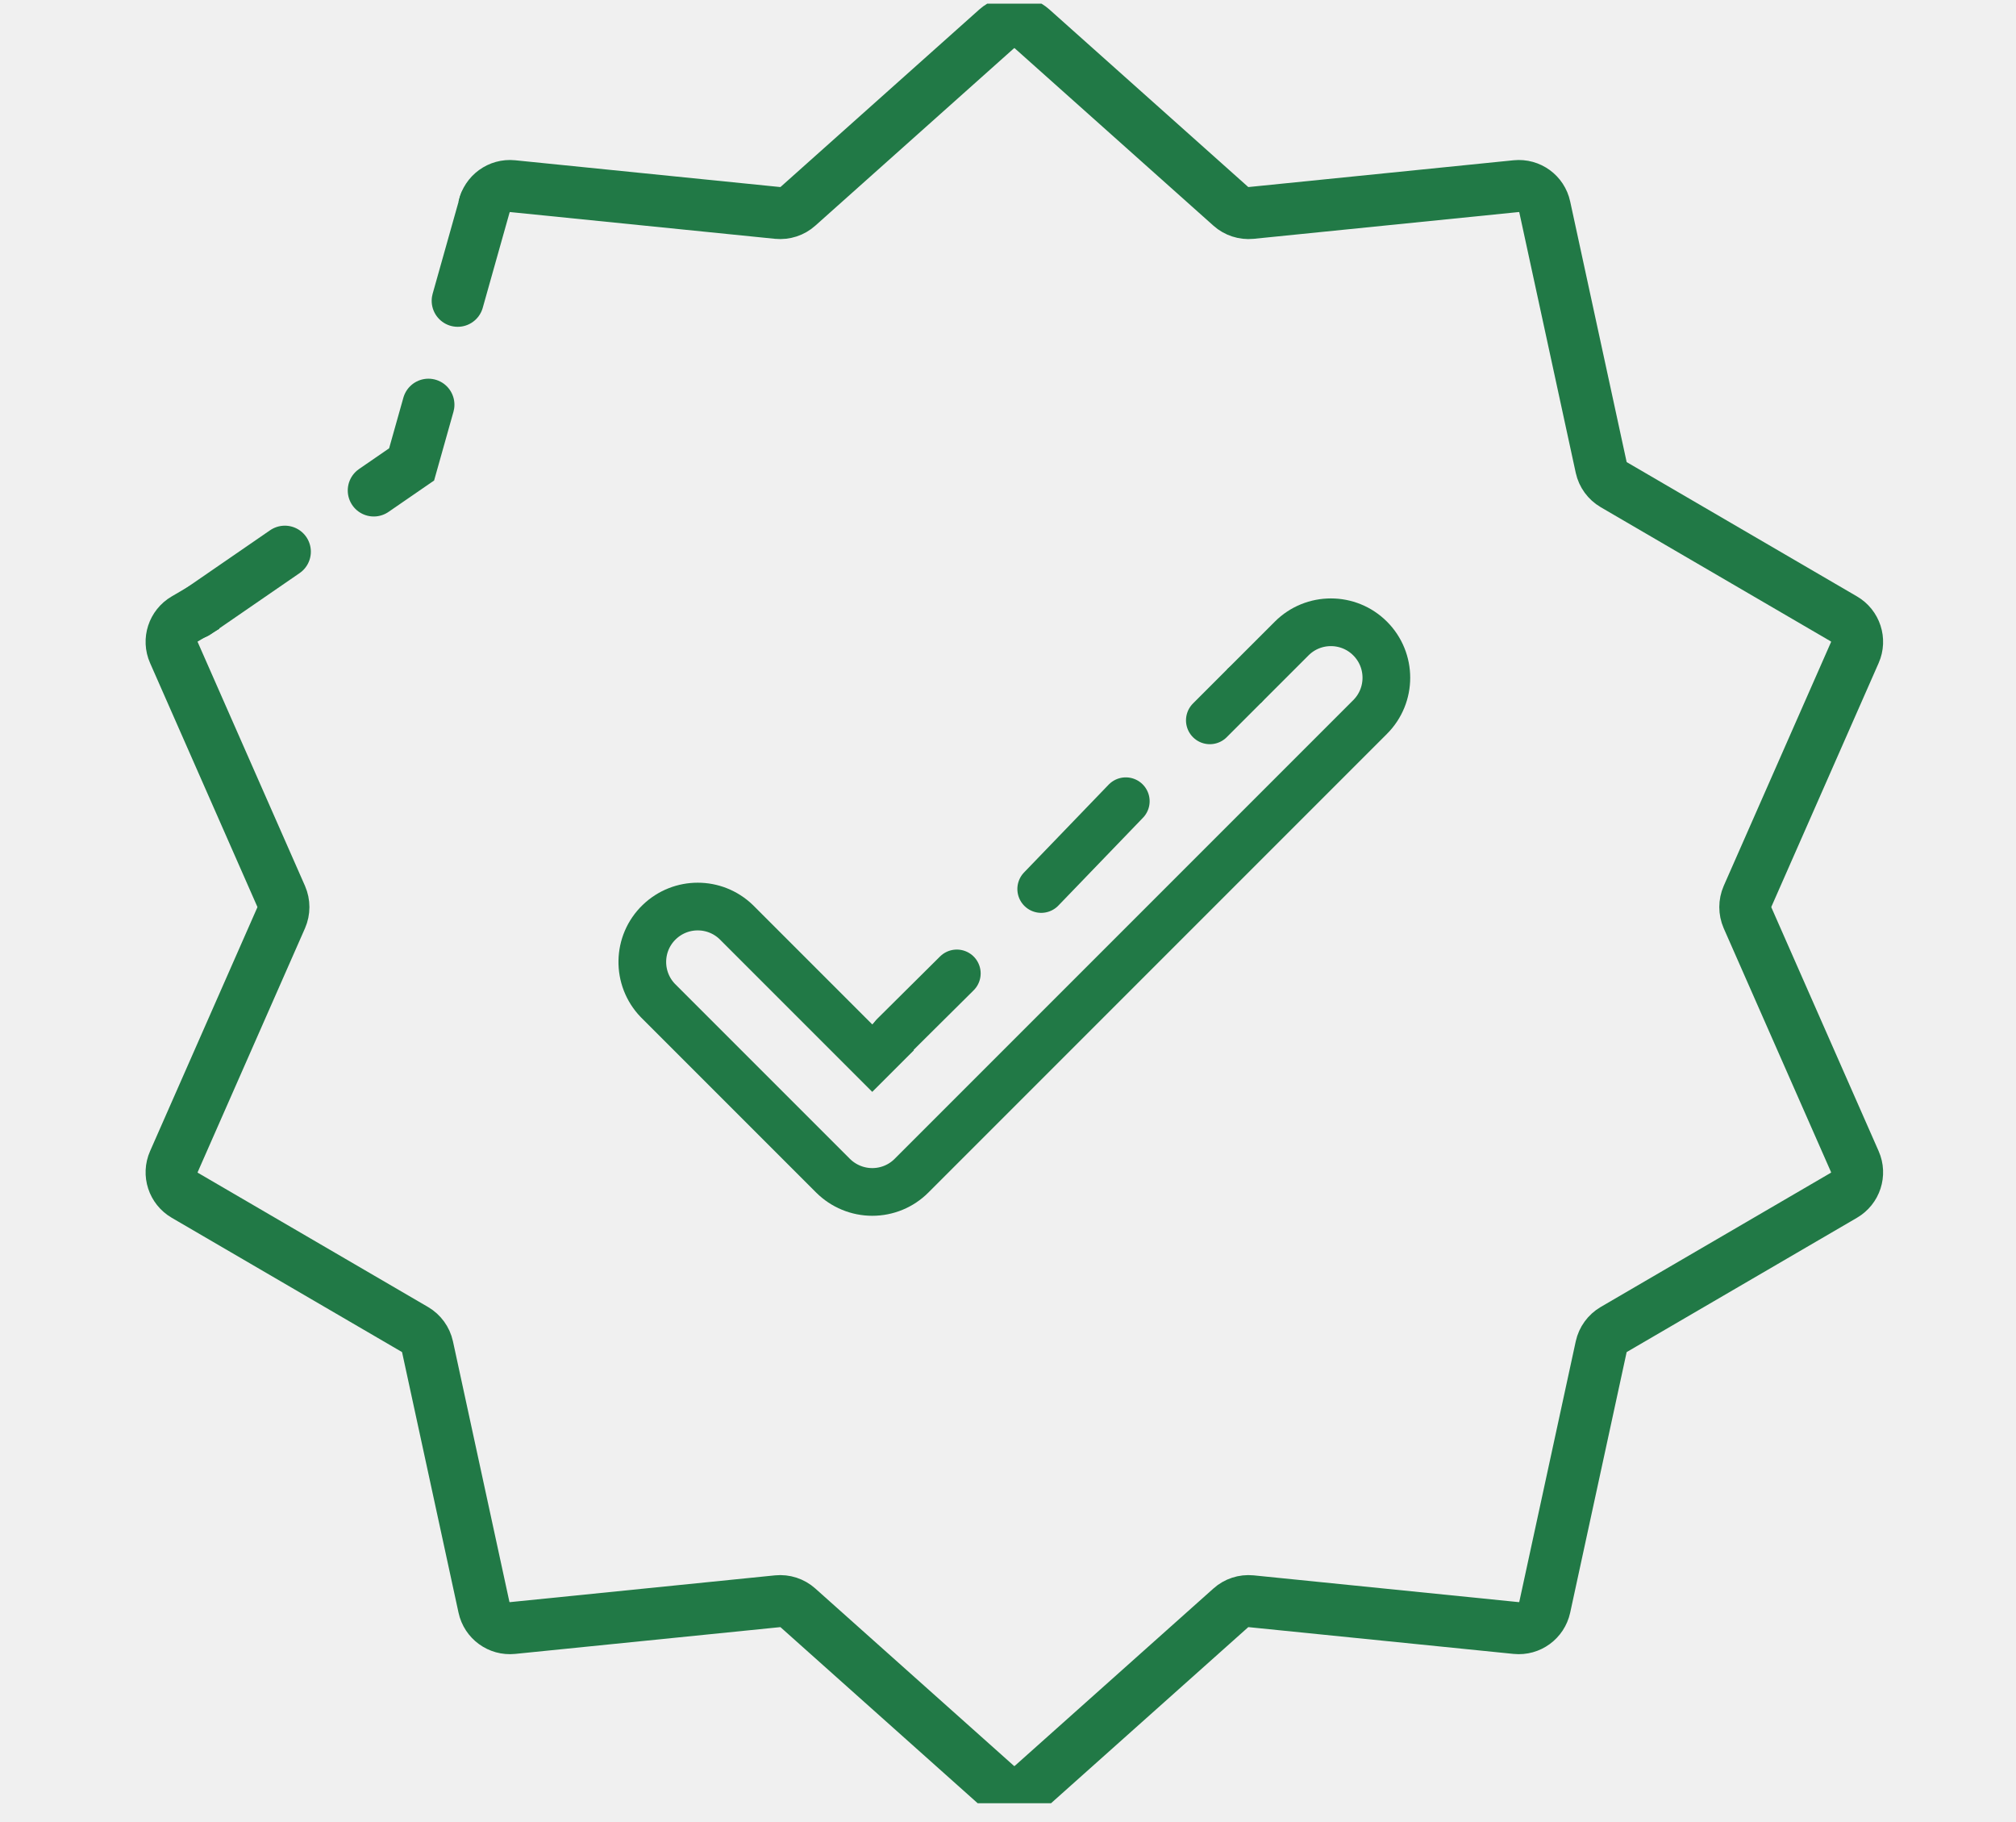
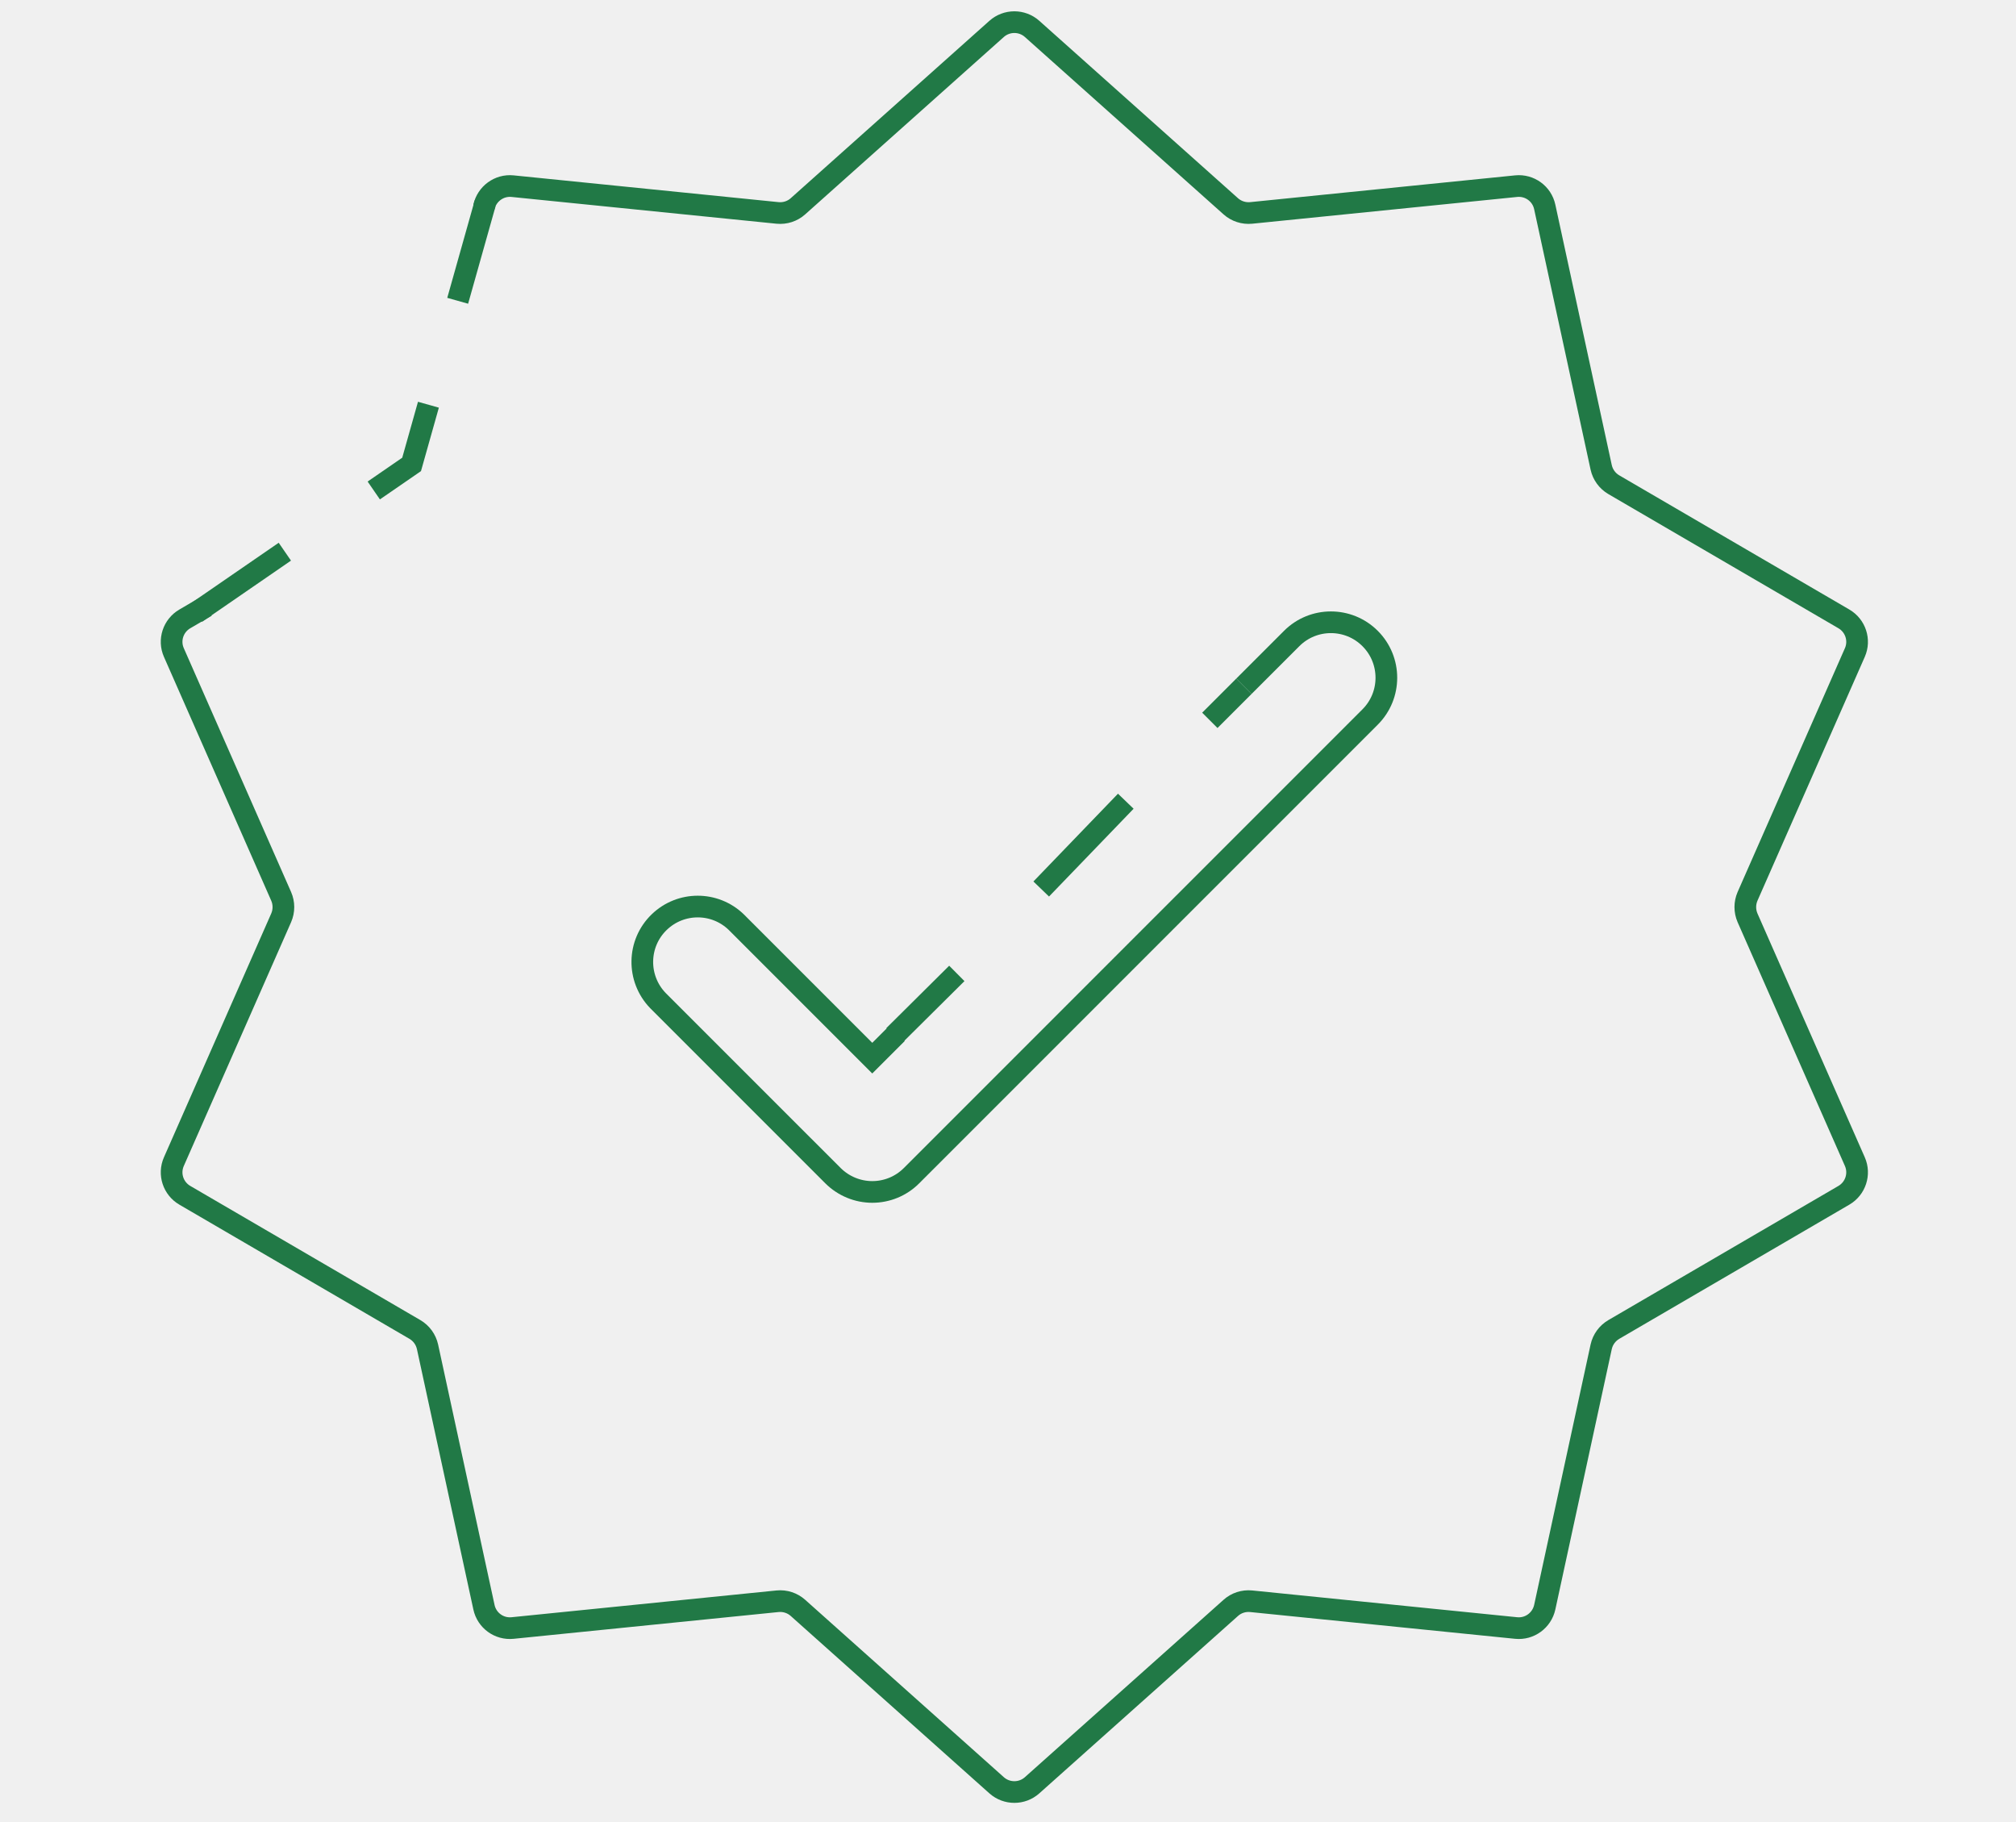
<svg xmlns="http://www.w3.org/2000/svg" width="93" height="84" viewBox="0 0 93 84" fill="none">
-   <g clip-path="url(#clip0_1249_2636)">
-     <path d="M57.382 31.653L59.586 29.45C60.584 28.451 62.207 28.451 63.205 29.45C64.204 30.448 64.204 32.071 63.205 33.069L42.046 54.228C41.566 54.709 40.915 54.975 40.238 54.975C39.562 54.975 38.911 54.705 38.43 54.228L30.348 46.146C29.369 45.129 29.394 43.51 30.411 42.53C31.402 41.573 32.973 41.573 33.964 42.53L40.238 48.804L41.382 47.661" stroke="#217946" stroke-width="2.2" stroke-miterlimit="10" />
-     <path d="M41.241 47.772L44.139 44.896" stroke="#217946" stroke-width="2.2" stroke-miterlimit="10" stroke-linecap="round" />
-     <path d="M48.032 41.003L49.105 39.89L51.934 36.954" stroke="#217946" stroke-width="2.2" stroke-miterlimit="10" stroke-linecap="round" />
-     <path d="M55.811 33.224L57.382 31.653" stroke="#217946" stroke-width="2.2" stroke-miterlimit="10" stroke-linecap="round" />
-     <path d="M22.325 9.547C22.458 8.937 23.028 8.523 23.645 8.586L35.872 9.821C36.216 9.854 36.556 9.743 36.811 9.514L45.976 1.332C46.442 0.918 47.145 0.918 47.61 1.332L56.776 9.514C57.031 9.743 57.375 9.854 57.715 9.821L69.942 8.586C70.563 8.523 71.132 8.937 71.261 9.547L73.864 21.556C73.938 21.892 74.149 22.181 74.445 22.355L85.059 28.544C85.599 28.858 85.817 29.527 85.566 30.096L80.615 41.343C80.479 41.658 80.479 42.016 80.615 42.331L85.566 53.577C85.817 54.147 85.599 54.816 85.059 55.13L74.445 61.319C74.149 61.493 73.938 61.782 73.864 62.118L71.261 74.126C71.128 74.737 70.559 75.151 69.942 75.088L57.715 73.853C57.371 73.82 57.031 73.93 56.776 74.16L47.61 82.342C47.145 82.756 46.442 82.756 45.976 82.342L36.811 74.16C36.556 73.93 36.212 73.82 35.872 73.853L23.645 75.088C23.024 75.151 22.455 74.737 22.325 74.126L19.722 62.118C19.648 61.782 19.438 61.493 19.142 61.319L8.527 55.13C7.987 54.816 7.769 54.147 8.021 53.577L12.971 42.331C13.108 42.016 13.108 41.658 12.971 41.343L8.021 30.096C7.769 29.527 7.987 28.858 8.527 28.544L9.514 27.967" stroke="#217946" stroke-width="2.4" stroke-miterlimit="10" />
-     <path d="M9.038 28.269L18.988 21.42L22.38 9.377" stroke="#217946" stroke-width="2.4" stroke-miterlimit="10" stroke-linecap="round" stroke-dasharray="4.98 4.98" />
+   <g clipPath="url(#clip0_1249_2636)">
+     <path d="M57.382 31.653L59.586 29.45C60.584 28.451 62.207 28.451 63.205 29.45C64.204 30.448 64.204 32.071 63.205 33.069L42.046 54.228C41.566 54.709 40.915 54.975 40.238 54.975C39.562 54.975 38.911 54.705 38.43 54.228L30.348 46.146C29.369 45.129 29.394 43.51 30.411 42.53C31.402 41.573 32.973 41.573 33.964 42.53L40.238 48.804L41.382 47.661" stroke="#217946" strokeWidth="2.2" stroke-miterlimit="10" />
+     <path d="M41.241 47.772L44.139 44.896" stroke="#217946" strokeWidth="2.2" stroke-miterlimit="10" strokeLinecap="round" />
+     <path d="M48.032 41.003L49.105 39.89L51.934 36.954" stroke="#217946" strokeWidth="2.2" stroke-miterlimit="10" strokeLinecap="round" />
+     <path d="M55.811 33.224L57.382 31.653" stroke="#217946" strokeWidth="2.2" stroke-miterlimit="10" strokeLinecap="round" />
+     <path d="M22.325 9.547C22.458 8.937 23.028 8.523 23.645 8.586L35.872 9.821C36.216 9.854 36.556 9.743 36.811 9.514L45.976 1.332C46.442 0.918 47.145 0.918 47.61 1.332L56.776 9.514C57.031 9.743 57.375 9.854 57.715 9.821L69.942 8.586C70.563 8.523 71.132 8.937 71.261 9.547L73.864 21.556C73.938 21.892 74.149 22.181 74.445 22.355L85.059 28.544C85.599 28.858 85.817 29.527 85.566 30.096L80.615 41.343C80.479 41.658 80.479 42.016 80.615 42.331L85.566 53.577C85.817 54.147 85.599 54.816 85.059 55.13L74.445 61.319C74.149 61.493 73.938 61.782 73.864 62.118L71.261 74.126C71.128 74.737 70.559 75.151 69.942 75.088L57.715 73.853C57.371 73.82 57.031 73.93 56.776 74.16L47.61 82.342C47.145 82.756 46.442 82.756 45.976 82.342L36.811 74.16C36.556 73.93 36.212 73.82 35.872 73.853L23.645 75.088C23.024 75.151 22.455 74.737 22.325 74.126L19.722 62.118C19.648 61.782 19.438 61.493 19.142 61.319L8.527 55.13C7.987 54.816 7.769 54.147 8.021 53.577L12.971 42.331C13.108 42.016 13.108 41.658 12.971 41.343L8.021 30.096C7.769 29.527 7.987 28.858 8.527 28.544L9.514 27.967" stroke="#217946" strokeWidth="2.4" stroke-miterlimit="10" />
+     <path d="M9.038 28.269L18.988 21.42L22.38 9.377" stroke="#217946" strokeWidth="2.4" stroke-miterlimit="10" strokeLinecap="round" stroke-dasharray="4.98 4.98" />
  </g>
  <defs>
    <clipPath id="clip0_1249_2636">
      <rect width="92" height="83" fill="white" transform="translate(0.895752 0.168457)" />
    </clipPath>
  </defs>
</svg>
